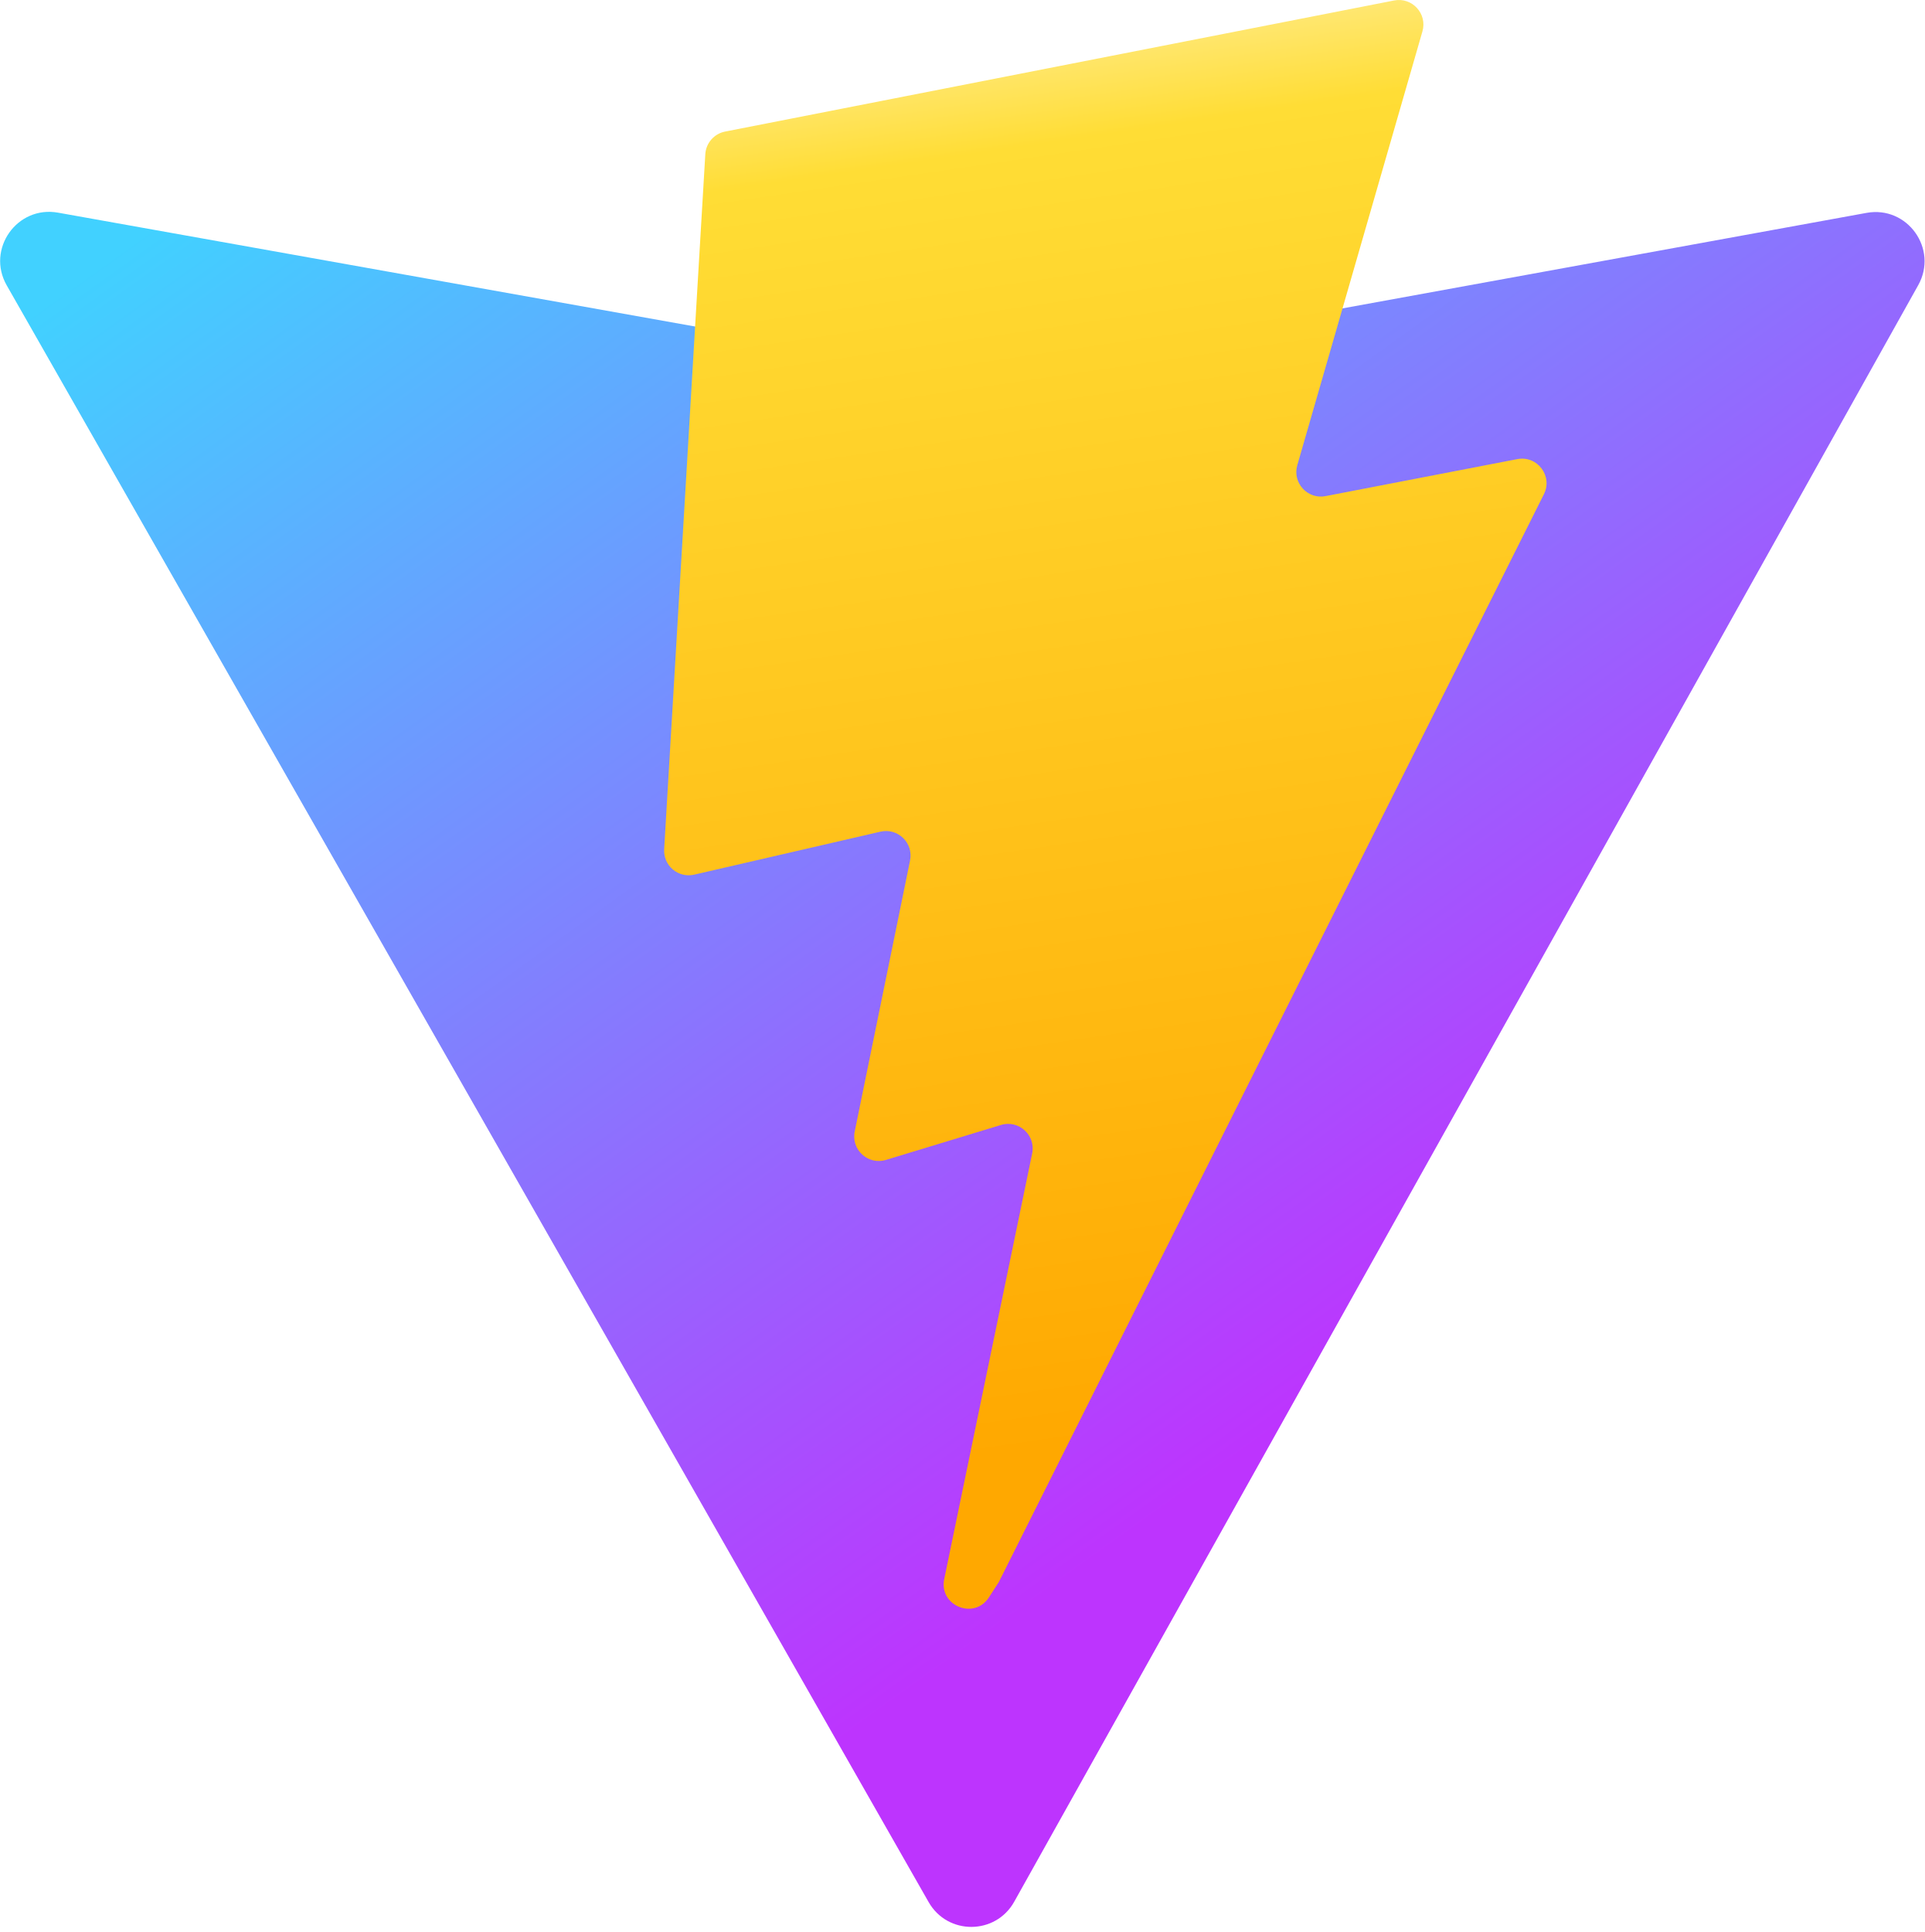
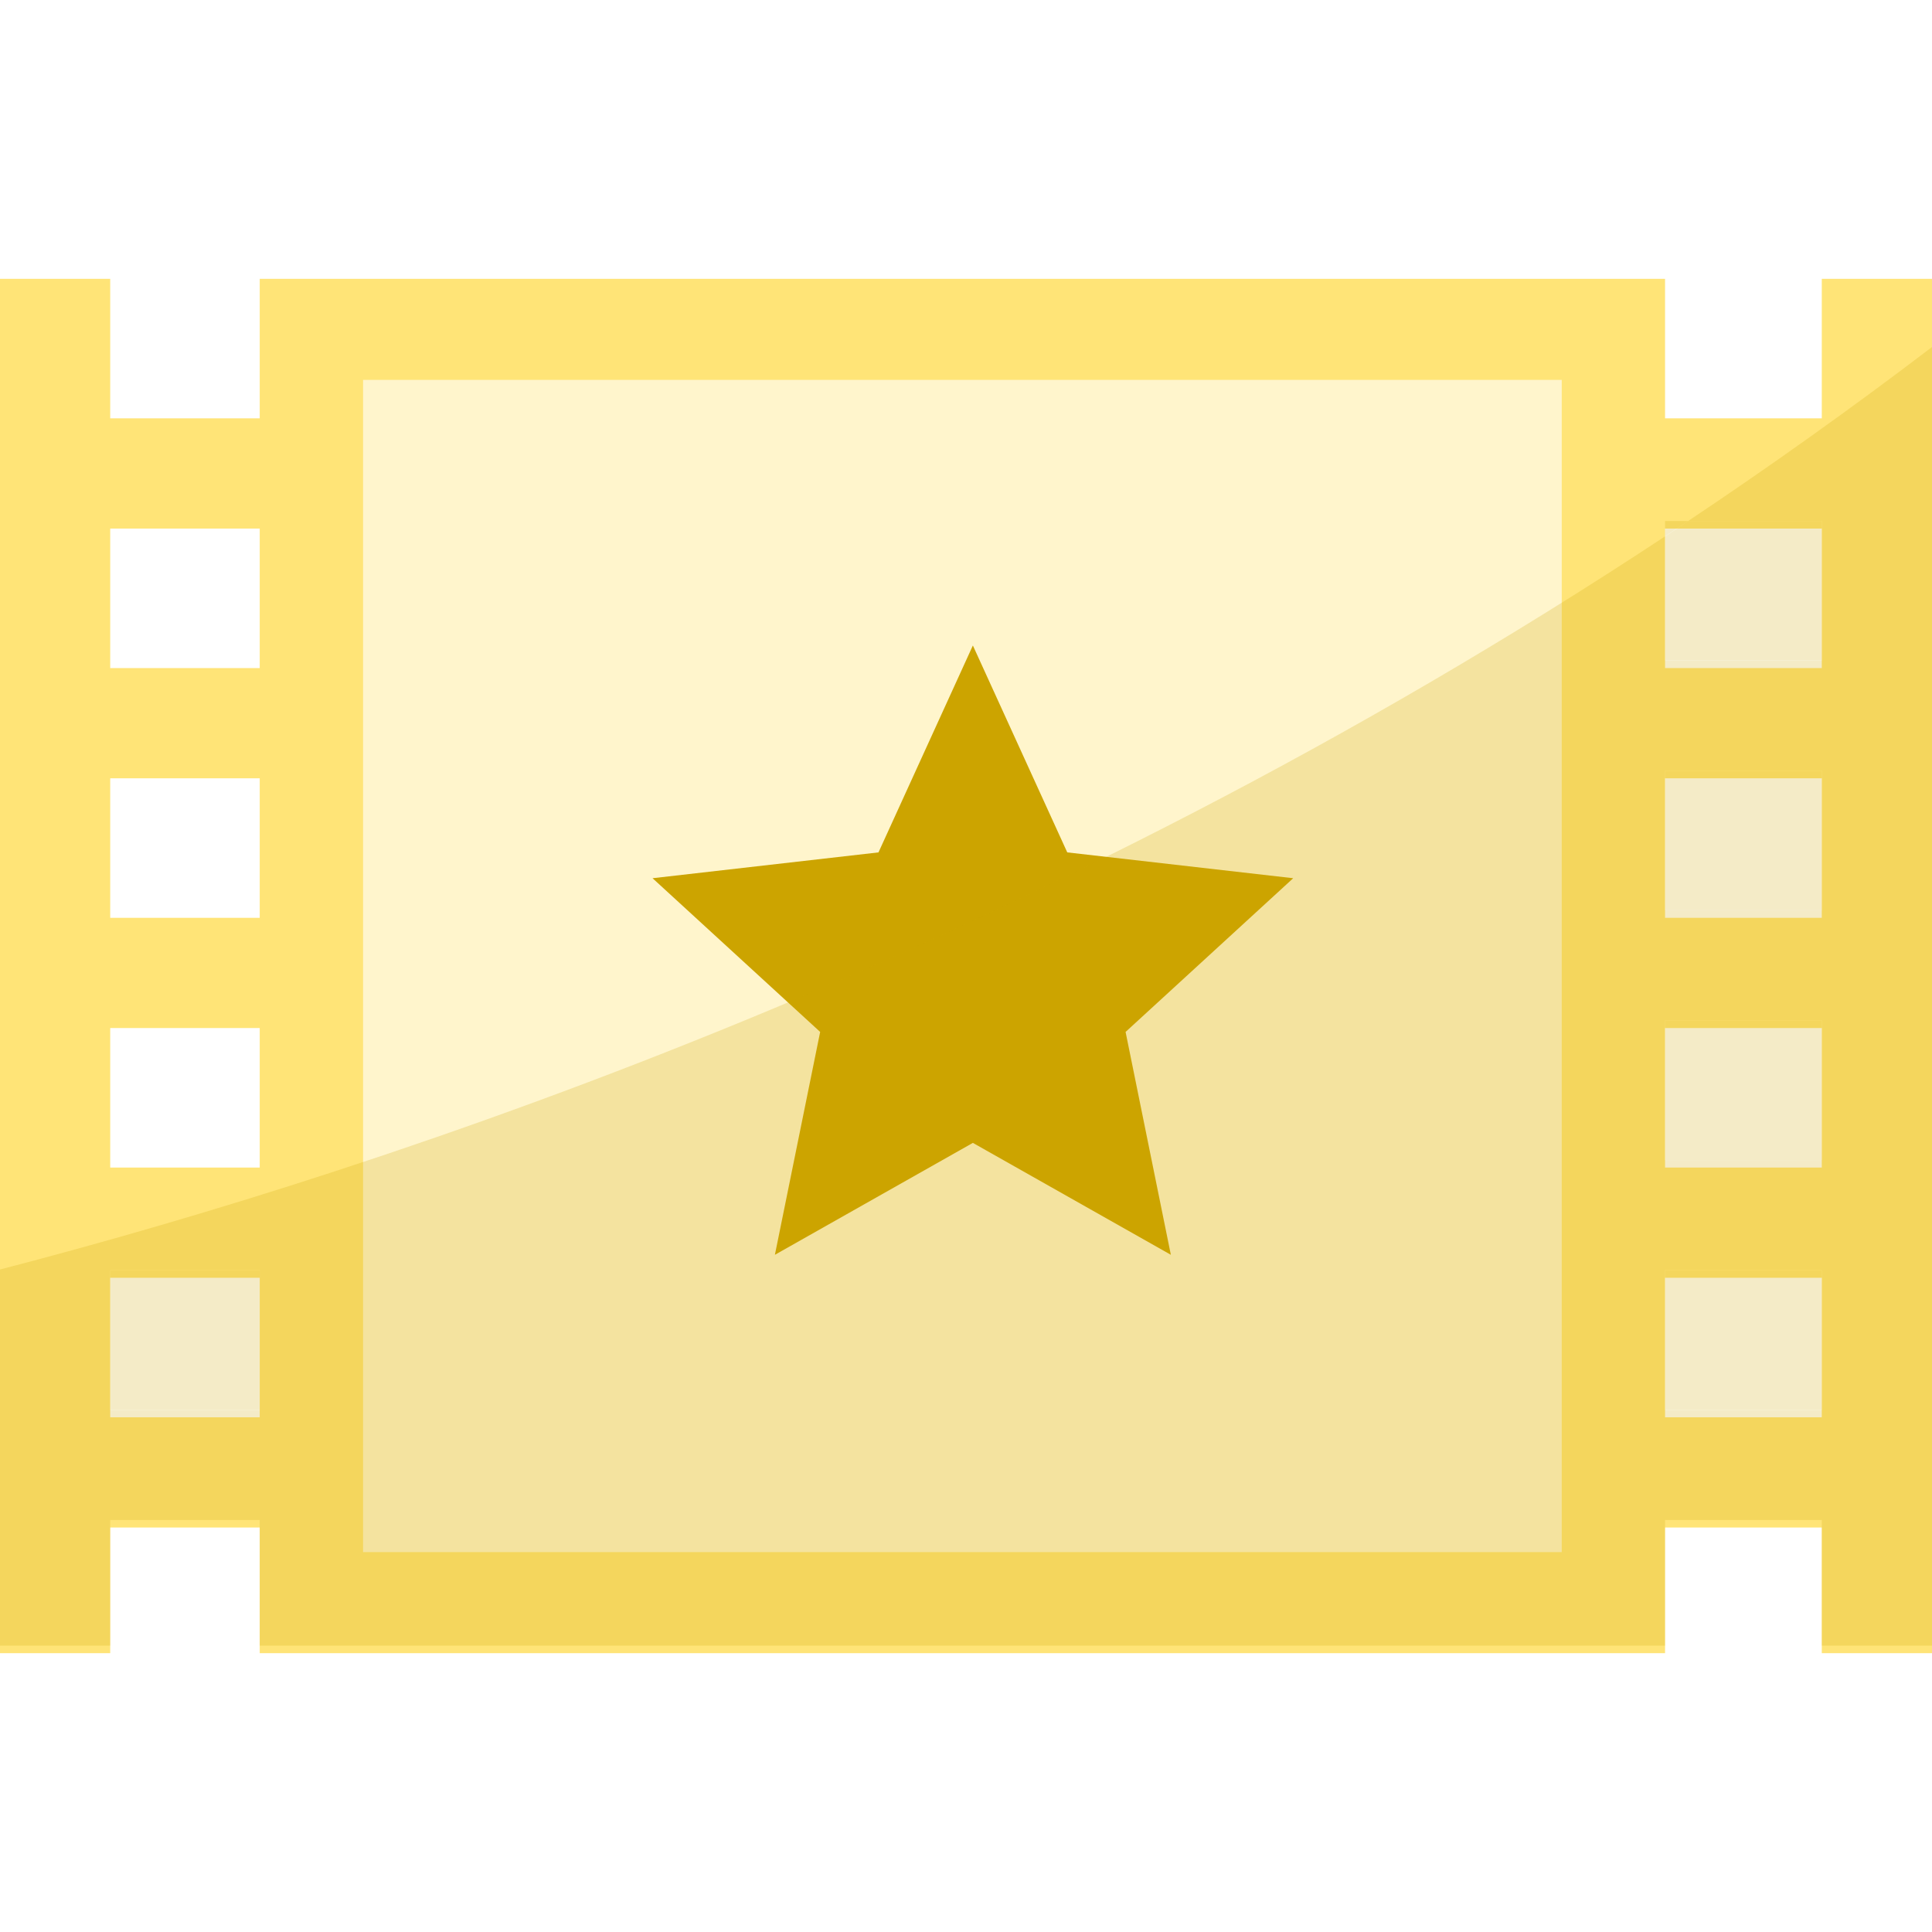
- <svg xmlns="http://www.w3.org/2000/svg" aria-hidden="true" role="img" class="iconify iconify--logos" width="31.88" height="32" preserveAspectRatio="xMidYMid meet" viewBox="0 0 256 257">
-   <defs>
-     <linearGradient id="IconifyId1813088fe1fbc01fb466" x1="-.828%" x2="57.636%" y1="7.652%" y2="78.411%">
-       <stop offset="0%" stop-color="#41D1FF" />
-       <stop offset="100%" stop-color="#BD34FE" />
-     </linearGradient>
-     <linearGradient id="IconifyId1813088fe1fbc01fb467" x1="43.376%" x2="50.316%" y1="2.242%" y2="89.03%">
-       <stop offset="0%" stop-color="#FFEA83" />
-       <stop offset="8.333%" stop-color="#FFDD35" />
-       <stop offset="100%" stop-color="#FFA800" />
-     </linearGradient>
-   </defs>
-   <path fill="url(#IconifyId1813088fe1fbc01fb466)" d="M255.153 37.938L134.897 252.976c-2.483 4.44-8.862 4.466-11.382.048L.875 37.958c-2.746-4.814 1.371-10.646 6.827-9.67l120.385 21.517a6.537 6.537 0 0 0 2.322-.004l117.867-21.483c5.438-.991 9.574 4.796 6.877 9.62Z" />
-   <path fill="url(#IconifyId1813088fe1fbc01fb467)" d="M185.432.063L96.44 17.501a3.268 3.268 0 0 0-2.634 3.014l-5.474 92.456a3.268 3.268 0 0 0 3.997 3.378l24.777-5.718c2.318-.535 4.413 1.507 3.936 3.838l-7.361 36.047c-.495 2.426 1.782 4.5 4.151 3.78l15.304-4.649c2.372-.72 4.652 1.36 4.15 3.788l-11.698 56.621c-.732 3.542 3.979 5.473 5.943 2.437l1.313-2.028l72.516-144.72c1.215-2.423-.88-5.186-3.54-4.672l-25.505 4.922c-2.396.462-4.435-1.77-3.759-4.114l16.646-57.705c.677-2.35-1.37-4.583-3.769-4.113Z" />
+ <svg xmlns="http://www.w3.org/2000/svg" version="1.1" id="Layer_1" x="0px" y="0px" viewBox="0 0 512 512" style="enable-background:new 0 0 512 512;" xml:space="preserve">
+   <path style="fill:#FFE477;" d="M107.457,73.894H68.829v36.971H29.21V73.894H0v364.213h29.21v-33.298h39.619v33.298h372.428v-33.298  h41.533v33.298H512V73.894h-29.21v36.971h-41.533V73.894H170.15H107.457z M68.829,375.598H29.21v-36.974h39.619V375.598z   M68.829,309.414H29.21v-36.973h39.619V309.414z M68.829,243.231H29.21v-36.973h39.619V243.231z M68.829,177.048H29.21v-36.973  h39.619V177.048z M482.79,140.075v36.973h-41.533v-36.973H482.79z M441.257,243.231v-36.973h41.533v36.973L441.257,243.231  L441.257,243.231z M482.79,272.441v36.973h-41.533v-36.973H482.79z M441.257,375.598v-36.974h41.533v36.973h-41.533V375.598z" />
+   <rect x="96.216" y="100.675" style="fill:#FFF5CC;" width="317.66" height="310.648" />
+   <g>
+     <polygon style="fill:#CCA400;" points="257.822,171.06 282.834,225.893 342.713,232.737 298.292,273.471 310.287,332.534    257.822,302.875 205.356,332.534 217.35,273.471 172.929,232.737 232.808,225.893  " />
+     <g style="opacity:0.22;">
+       <rect x="441.256" y="336.625" style="fill:#CCA400;" width="41.533" height="36.977" />
+       <rect x="441.256" y="204.259" style="fill:#CCA400;" width="41.533" height="36.977" />
+       <path style="fill:#CCA400;" d="M482.79,175.05v-36.973h-35.413c-2.04,1.363-4.079,2.721-6.12,4.067v32.906H482.79z" />
+       <path style="fill:#CCA400;" d="M441.257,138.076v4.067c2.04-1.346,4.08-2.706,6.12-4.067H441.257z" />
+       <rect x="29.21" y="336.625" style="fill:#CCA400;" width="39.619" height="36.977" />
+       <rect x="441.256" y="270.447" style="fill:#CCA400;" width="41.533" height="36.977" />
+       <path style="fill:#CCA400;" d="M482.79,138.076v36.973h-41.533v-32.906C274.659,252.082,106.17,308.86,0,336.433v99.675h29.21    V402.81h39.619v33.298h372.428V402.81h41.533v33.298H512V91.967c-21.402,16.307-42.99,31.658-64.624,46.109H482.79z     M68.829,373.599H29.21v-36.973h39.619V373.599z M482.79,373.599h-41.533v-36.973h41.533V373.599z M482.79,307.416h-41.533    v-36.973h41.533V307.416z M482.79,241.233h-41.533v-36.974h41.533V241.233z" />
+     </g>
+   </g>
</svg>
